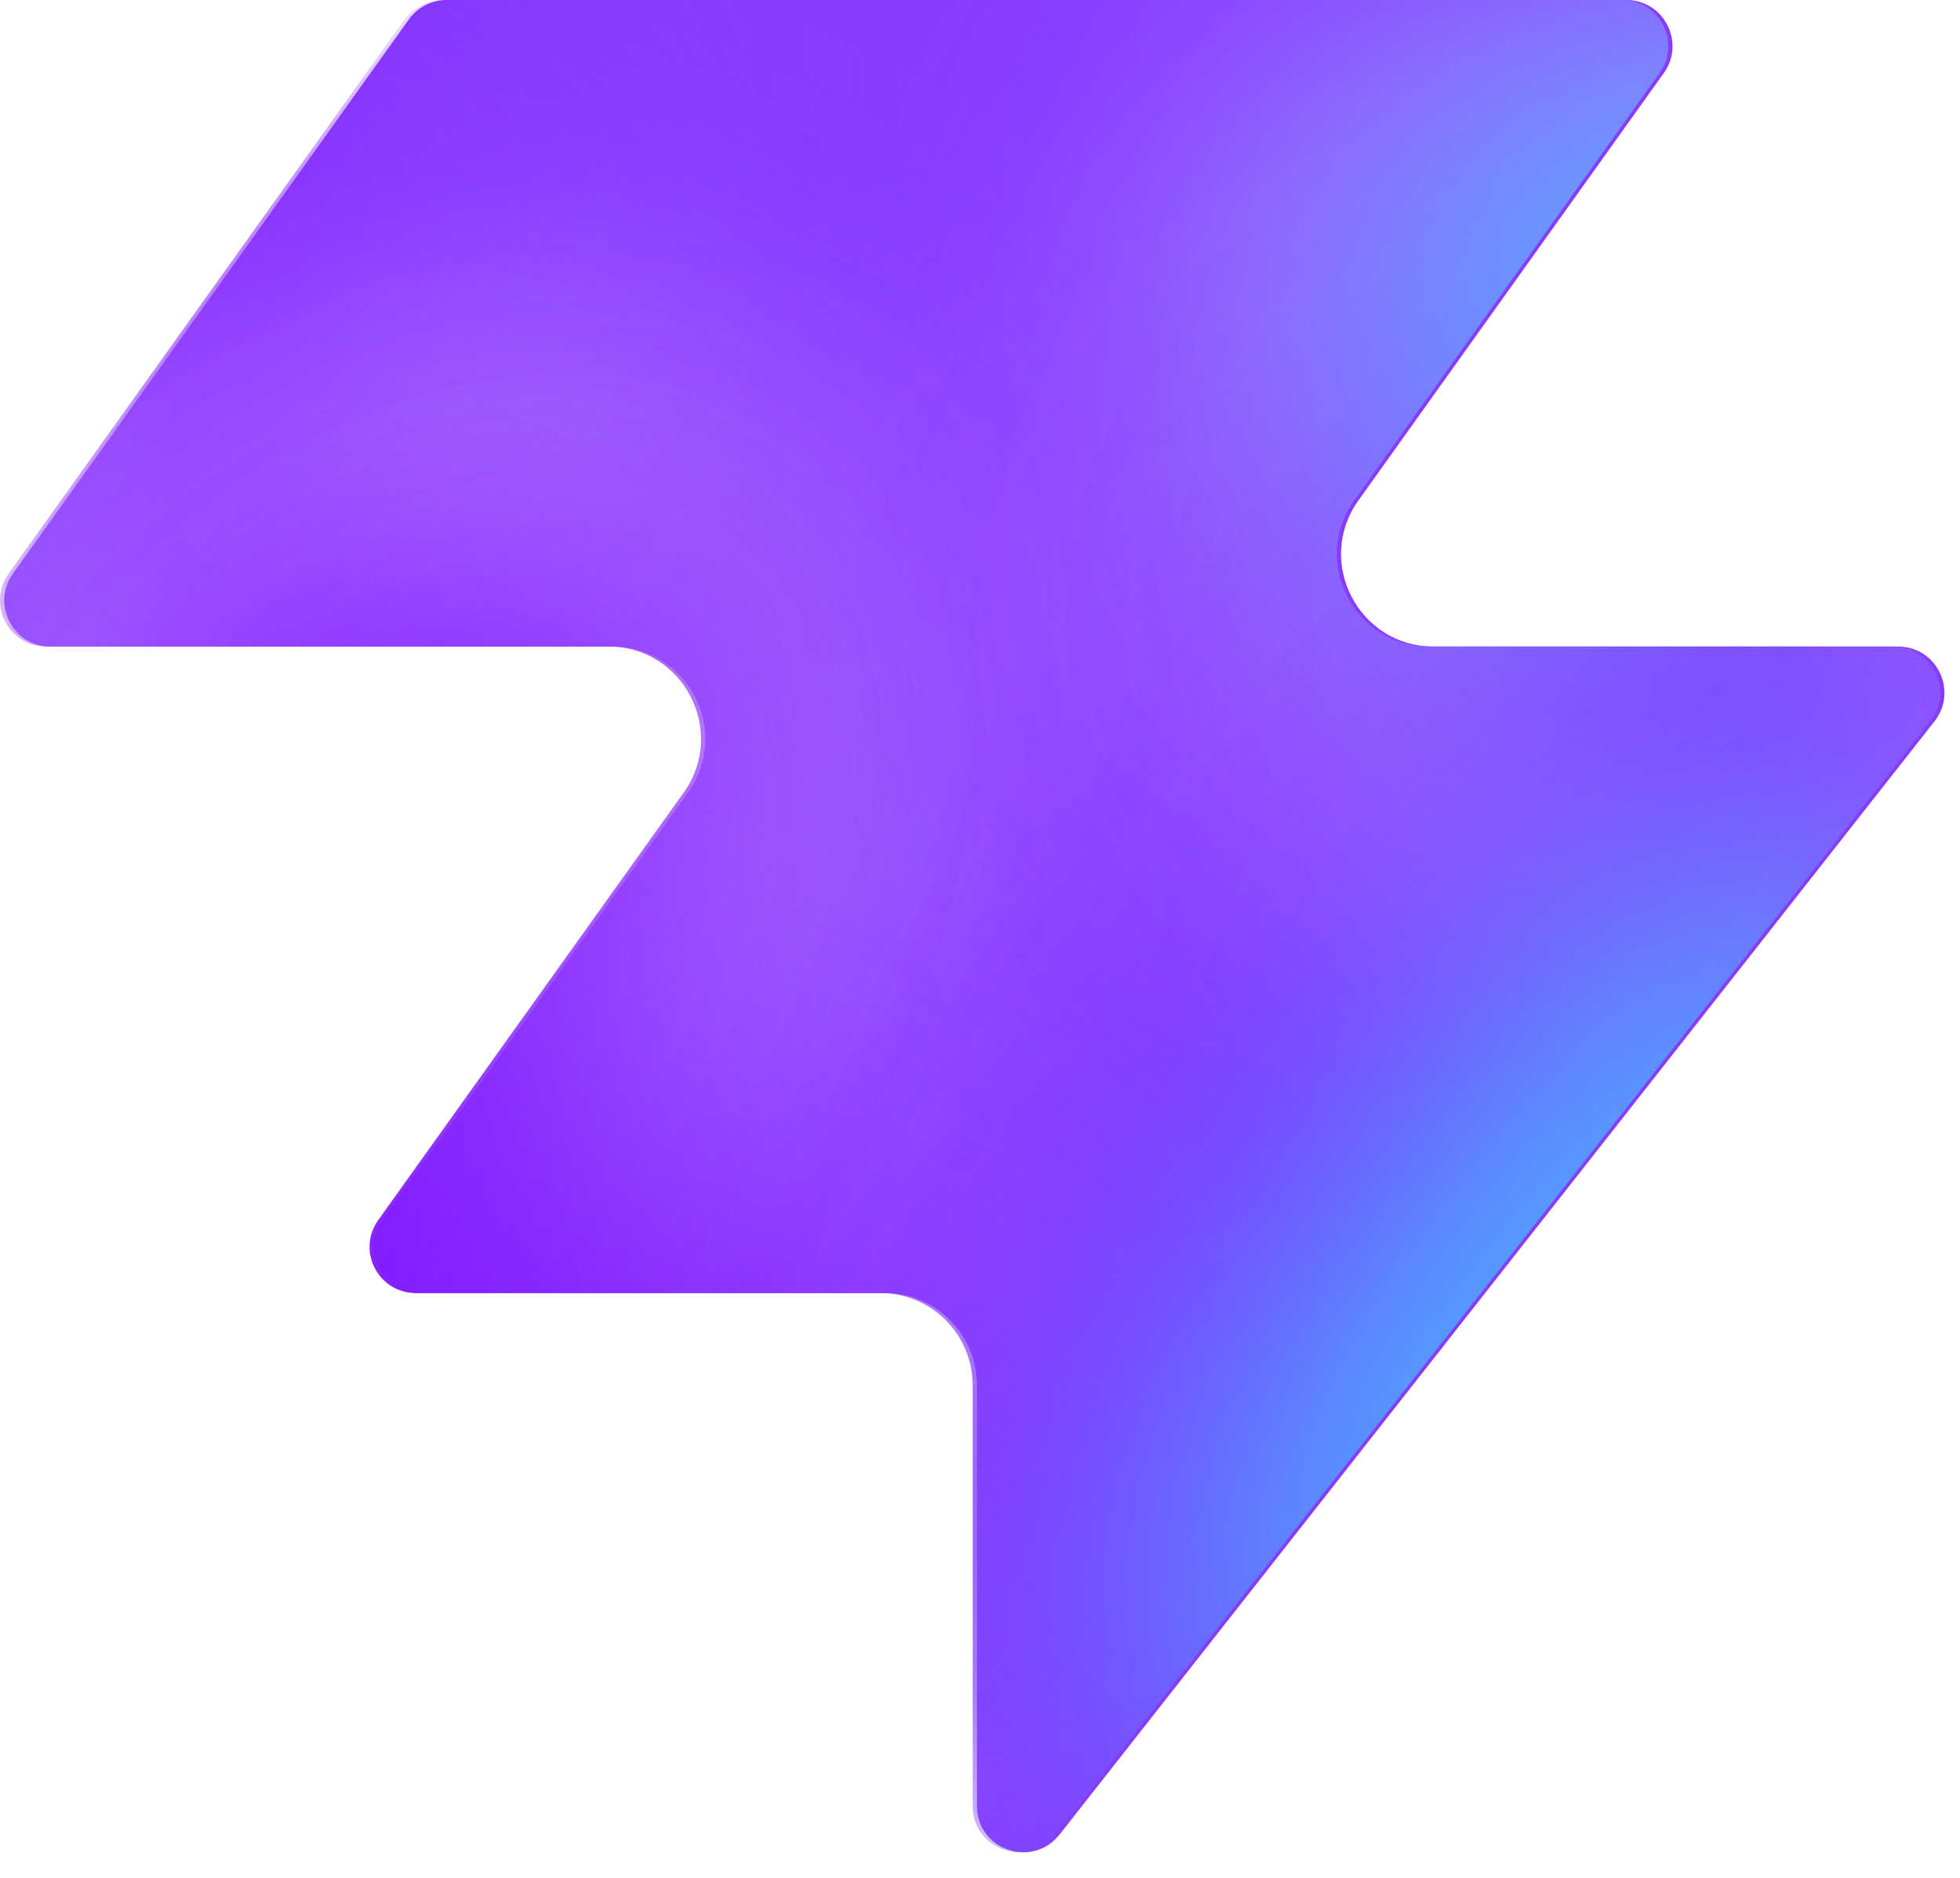
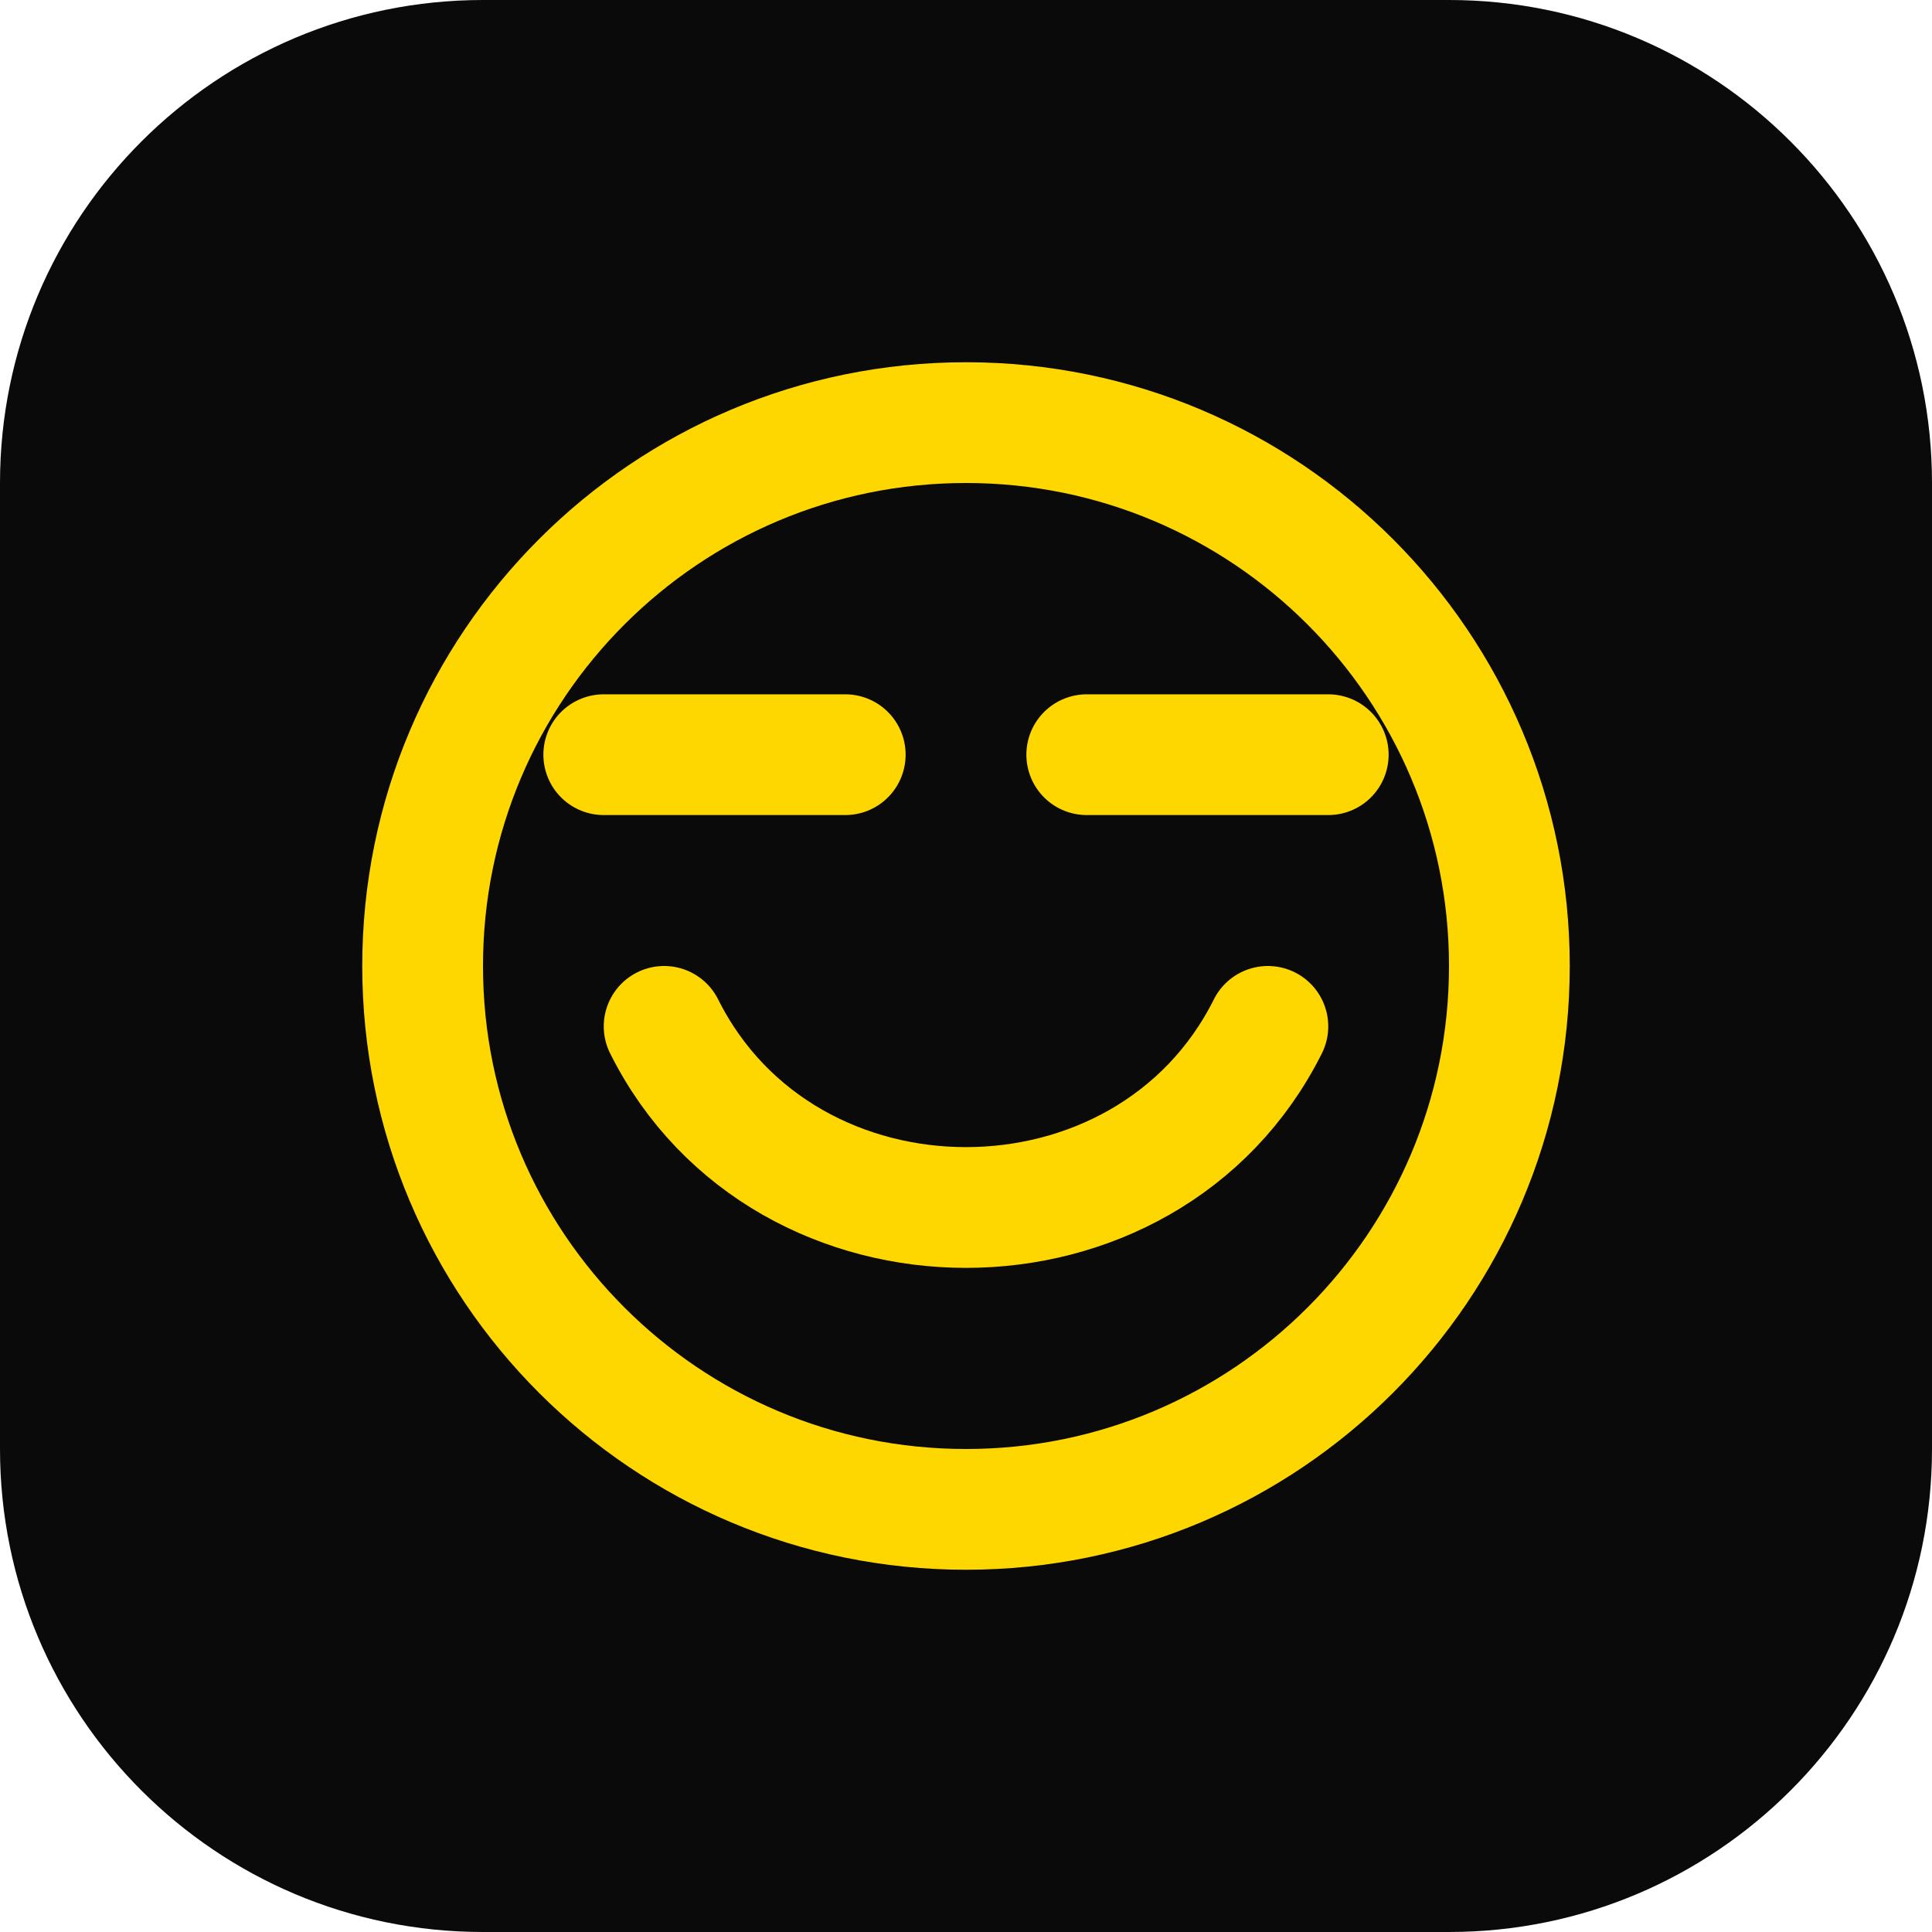
- <svg xmlns="http://www.w3.org/2000/svg" width="48" height="46" fill="none" viewBox="0 0 48 46">
-   <path fill="#863bff" d="M25.946 44.938c-.664.845-2.021.375-2.021-.698V33.937a2.26 2.26 0 0 0-2.262-2.262H10.287c-.92 0-1.456-1.04-.92-1.788l7.48-10.471c1.07-1.497 0-3.578-1.842-3.578H1.237c-.92 0-1.456-1.04-.92-1.788L10.013.474c.214-.297.556-.474.92-.474h28.894c.92 0 1.456 1.04.92 1.788l-7.48 10.471c-1.07 1.498 0 3.579 1.842 3.579h11.377c.943 0 1.473 1.088.89 1.83L25.947 44.94z" style="fill:#863bff;fill:color(display-p3 .525 .23 1);fill-opacity:1" />
-   <mask id="a" width="48" height="46" x="0" y="0" maskUnits="userSpaceOnUse" style="mask-type:alpha">
-     <path fill="#000" d="M25.842 44.938c-.664.844-2.021.375-2.021-.698V33.937a2.26 2.26 0 0 0-2.262-2.262H10.183c-.92 0-1.456-1.04-.92-1.788l7.48-10.471c1.07-1.498 0-3.579-1.842-3.579H1.133c-.92 0-1.456-1.04-.92-1.787L9.91.473c.214-.297.556-.474.92-.474h28.894c.92 0 1.456 1.04.92 1.788l-7.48 10.471c-1.07 1.498 0 3.578 1.842 3.578h11.377c.943 0 1.473 1.088.89 1.832L25.843 44.94z" style="fill:#000;fill-opacity:1" />
-   </mask>
-   <g mask="url(#a)">
-     <g filter="url(#b)">
-       <ellipse cx="5.508" cy="14.704" fill="#ede6ff" rx="5.508" ry="14.704" style="fill:#ede6ff;fill:color(display-p3 .927 .903 1);fill-opacity:1" transform="matrix(.00324 1 1 -.00324 -4.47 31.516)" />
-     </g>
-     <g filter="url(#c)">
-       <ellipse cx="10.399" cy="29.851" fill="#ede6ff" rx="10.399" ry="29.851" style="fill:#ede6ff;fill:color(display-p3 .927 .903 1);fill-opacity:1" transform="matrix(.00324 1 1 -.00324 -39.328 7.883)" />
-     </g>
-     <g filter="url(#d)">
-       <ellipse cx="5.508" cy="30.487" fill="#7e14ff" rx="5.508" ry="30.487" style="fill:#7e14ff;fill:color(display-p3 .492 .077 1);fill-opacity:1" transform="rotate(89.814 -25.913 -14.639)scale(1 -1)" />
-     </g>
-     <g filter="url(#e)">
-       <ellipse cx="5.508" cy="30.599" fill="#7e14ff" rx="5.508" ry="30.599" style="fill:#7e14ff;fill:color(display-p3 .492 .077 1);fill-opacity:1" transform="rotate(89.814 -32.644 -3.334)scale(1 -1)" />
-     </g>
-     <g filter="url(#f)">
-       <ellipse cx="5.508" cy="30.599" fill="#7e14ff" rx="5.508" ry="30.599" style="fill:#7e14ff;fill:color(display-p3 .492 .077 1);fill-opacity:1" transform="matrix(.00324 1 1 -.00324 -34.34 30.47)" />
-     </g>
-     <g filter="url(#g)">
-       <ellipse cx="14.072" cy="22.078" fill="#ede6ff" rx="14.072" ry="22.078" style="fill:#ede6ff;fill:color(display-p3 .927 .903 1);fill-opacity:1" transform="rotate(93.35 24.506 48.493)scale(-1 1)" />
-     </g>
-     <g filter="url(#h)">
-       <ellipse cx="3.47" cy="21.501" fill="#7e14ff" rx="3.47" ry="21.501" style="fill:#7e14ff;fill:color(display-p3 .492 .077 1);fill-opacity:1" transform="rotate(89.009 28.708 47.59)scale(-1 1)" />
-     </g>
-     <g filter="url(#i)">
-       <ellipse cx="3.47" cy="21.501" fill="#7e14ff" rx="3.47" ry="21.501" style="fill:#7e14ff;fill:color(display-p3 .492 .077 1);fill-opacity:1" transform="rotate(89.009 28.708 47.59)scale(-1 1)" />
-     </g>
-     <g filter="url(#j)">
-       <ellipse cx=".387" cy="8.972" fill="#7e14ff" rx="4.407" ry="29.108" style="fill:#7e14ff;fill:color(display-p3 .492 .077 1);fill-opacity:1" transform="rotate(39.51 .387 8.972)" />
-     </g>
-     <g filter="url(#k)">
-       <ellipse cx="47.523" cy="-6.092" fill="#7e14ff" rx="4.407" ry="29.108" style="fill:#7e14ff;fill:color(display-p3 .492 .077 1);fill-opacity:1" transform="rotate(37.892 47.523 -6.092)" />
-     </g>
-     <g filter="url(#l)">
-       <ellipse cx="41.412" cy="6.333" fill="#47bfff" rx="5.971" ry="9.665" style="fill:#47bfff;fill:color(display-p3 .28 .748 1);fill-opacity:1" transform="rotate(37.892 41.412 6.333)" />
-     </g>
-     <g filter="url(#m)">
-       <ellipse cx="-1.879" cy="38.332" fill="#7e14ff" rx="4.407" ry="29.108" style="fill:#7e14ff;fill:color(display-p3 .492 .077 1);fill-opacity:1" transform="rotate(37.892 -1.88 38.332)" />
-     </g>
-     <g filter="url(#n)">
-       <ellipse cx="-1.879" cy="38.332" fill="#7e14ff" rx="4.407" ry="29.108" style="fill:#7e14ff;fill:color(display-p3 .492 .077 1);fill-opacity:1" transform="rotate(37.892 -1.88 38.332)" />
-     </g>
-     <g filter="url(#o)">
-       <ellipse cx="35.651" cy="29.907" fill="#7e14ff" rx="4.407" ry="29.108" style="fill:#7e14ff;fill:color(display-p3 .492 .077 1);fill-opacity:1" transform="rotate(37.892 35.651 29.907)" />
-     </g>
-     <g filter="url(#p)">
-       <ellipse cx="38.418" cy="32.4" fill="#47bfff" rx="5.971" ry="15.297" style="fill:#47bfff;fill:color(display-p3 .28 .748 1);fill-opacity:1" transform="rotate(37.892 38.418 32.4)" />
-     </g>
-   </g>
-   <defs>
-     <filter id="b" width="60.045" height="41.654" x="-19.77" y="16.149" color-interpolation-filters="sRGB" filterUnits="userSpaceOnUse">
-       <feFlood flood-opacity="0" result="BackgroundImageFix" />
-       <feBlend in="SourceGraphic" in2="BackgroundImageFix" result="shape" />
-       <feGaussianBlur result="effect1_foregroundBlur_2002_17158" stdDeviation="7.659" />
-     </filter>
-     <filter id="c" width="90.34" height="51.437" x="-54.613" y="-7.533" color-interpolation-filters="sRGB" filterUnits="userSpaceOnUse">
-       <feFlood flood-opacity="0" result="BackgroundImageFix" />
-       <feBlend in="SourceGraphic" in2="BackgroundImageFix" result="shape" />
-       <feGaussianBlur result="effect1_foregroundBlur_2002_17158" stdDeviation="7.659" />
-     </filter>
-     <filter id="d" width="79.355" height="29.4" x="-49.64" y="2.03" color-interpolation-filters="sRGB" filterUnits="userSpaceOnUse">
-       <feFlood flood-opacity="0" result="BackgroundImageFix" />
-       <feBlend in="SourceGraphic" in2="BackgroundImageFix" result="shape" />
-       <feGaussianBlur result="effect1_foregroundBlur_2002_17158" stdDeviation="4.596" />
-     </filter>
-     <filter id="e" width="79.579" height="29.4" x="-45.045" y="20.029" color-interpolation-filters="sRGB" filterUnits="userSpaceOnUse">
-       <feFlood flood-opacity="0" result="BackgroundImageFix" />
-       <feBlend in="SourceGraphic" in2="BackgroundImageFix" result="shape" />
-       <feGaussianBlur result="effect1_foregroundBlur_2002_17158" stdDeviation="4.596" />
-     </filter>
-     <filter id="f" width="79.579" height="29.4" x="-43.513" y="21.178" color-interpolation-filters="sRGB" filterUnits="userSpaceOnUse">
-       <feFlood flood-opacity="0" result="BackgroundImageFix" />
-       <feBlend in="SourceGraphic" in2="BackgroundImageFix" result="shape" />
-       <feGaussianBlur result="effect1_foregroundBlur_2002_17158" stdDeviation="4.596" />
-     </filter>
-     <filter id="g" width="74.749" height="58.852" x="15.756" y="-17.901" color-interpolation-filters="sRGB" filterUnits="userSpaceOnUse">
-       <feFlood flood-opacity="0" result="BackgroundImageFix" />
-       <feBlend in="SourceGraphic" in2="BackgroundImageFix" result="shape" />
-       <feGaussianBlur result="effect1_foregroundBlur_2002_17158" stdDeviation="7.659" />
-     </filter>
-     <filter id="h" width="61.377" height="25.362" x="23.548" y="2.284" color-interpolation-filters="sRGB" filterUnits="userSpaceOnUse">
-       <feFlood flood-opacity="0" result="BackgroundImageFix" />
-       <feBlend in="SourceGraphic" in2="BackgroundImageFix" result="shape" />
-       <feGaussianBlur result="effect1_foregroundBlur_2002_17158" stdDeviation="4.596" />
-     </filter>
-     <filter id="i" width="61.377" height="25.362" x="23.548" y="2.284" color-interpolation-filters="sRGB" filterUnits="userSpaceOnUse">
-       <feFlood flood-opacity="0" result="BackgroundImageFix" />
-       <feBlend in="SourceGraphic" in2="BackgroundImageFix" result="shape" />
-       <feGaussianBlur result="effect1_foregroundBlur_2002_17158" stdDeviation="4.596" />
-     </filter>
-     <filter id="j" width="56.045" height="63.649" x="-27.636" y="-22.853" color-interpolation-filters="sRGB" filterUnits="userSpaceOnUse">
-       <feFlood flood-opacity="0" result="BackgroundImageFix" />
-       <feBlend in="SourceGraphic" in2="BackgroundImageFix" result="shape" />
-       <feGaussianBlur result="effect1_foregroundBlur_2002_17158" stdDeviation="4.596" />
-     </filter>
-     <filter id="k" width="54.814" height="64.646" x="20.116" y="-38.415" color-interpolation-filters="sRGB" filterUnits="userSpaceOnUse">
-       <feFlood flood-opacity="0" result="BackgroundImageFix" />
-       <feBlend in="SourceGraphic" in2="BackgroundImageFix" result="shape" />
-       <feGaussianBlur result="effect1_foregroundBlur_2002_17158" stdDeviation="4.596" />
-     </filter>
-     <filter id="l" width="33.541" height="35.313" x="24.641" y="-11.323" color-interpolation-filters="sRGB" filterUnits="userSpaceOnUse">
-       <feFlood flood-opacity="0" result="BackgroundImageFix" />
-       <feBlend in="SourceGraphic" in2="BackgroundImageFix" result="shape" />
-       <feGaussianBlur result="effect1_foregroundBlur_2002_17158" stdDeviation="4.596" />
-     </filter>
-     <filter id="m" width="54.814" height="64.646" x="-29.286" y="6.009" color-interpolation-filters="sRGB" filterUnits="userSpaceOnUse">
-       <feFlood flood-opacity="0" result="BackgroundImageFix" />
-       <feBlend in="SourceGraphic" in2="BackgroundImageFix" result="shape" />
-       <feGaussianBlur result="effect1_foregroundBlur_2002_17158" stdDeviation="4.596" />
-     </filter>
-     <filter id="n" width="54.814" height="64.646" x="-29.286" y="6.009" color-interpolation-filters="sRGB" filterUnits="userSpaceOnUse">
-       <feFlood flood-opacity="0" result="BackgroundImageFix" />
-       <feBlend in="SourceGraphic" in2="BackgroundImageFix" result="shape" />
-       <feGaussianBlur result="effect1_foregroundBlur_2002_17158" stdDeviation="4.596" />
-     </filter>
-     <filter id="o" width="54.814" height="64.646" x="8.244" y="-2.416" color-interpolation-filters="sRGB" filterUnits="userSpaceOnUse">
-       <feFlood flood-opacity="0" result="BackgroundImageFix" />
-       <feBlend in="SourceGraphic" in2="BackgroundImageFix" result="shape" />
-       <feGaussianBlur result="effect1_foregroundBlur_2002_17158" stdDeviation="4.596" />
-     </filter>
-     <filter id="p" width="39.409" height="43.623" x="18.713" y="10.588" color-interpolation-filters="sRGB" filterUnits="userSpaceOnUse">
-       <feFlood flood-opacity="0" result="BackgroundImageFix" />
-       <feBlend in="SourceGraphic" in2="BackgroundImageFix" result="shape" />
-       <feGaussianBlur result="effect1_foregroundBlur_2002_17158" stdDeviation="4.596" />
-     </filter>
-   </defs>
+ <svg xmlns="http://www.w3.org/2000/svg" viewBox="0 0 64 64" role="img" aria-label="EchoBridge icon">
+   <rect width="64" height="64" rx="16" fill="#0a0a0a" />
+   <circle cx="32" cy="32" r="18" fill="none" stroke="#ffd700" stroke-width="4" />
+   <path d="M22 34c4 8 16 8 20 0" fill="none" stroke="#ffd700" stroke-linecap="round" stroke-width="4" />
+   <path d="M20 25h8M36 25h8" stroke="#ffd700" stroke-linecap="round" stroke-width="4" />
</svg>
